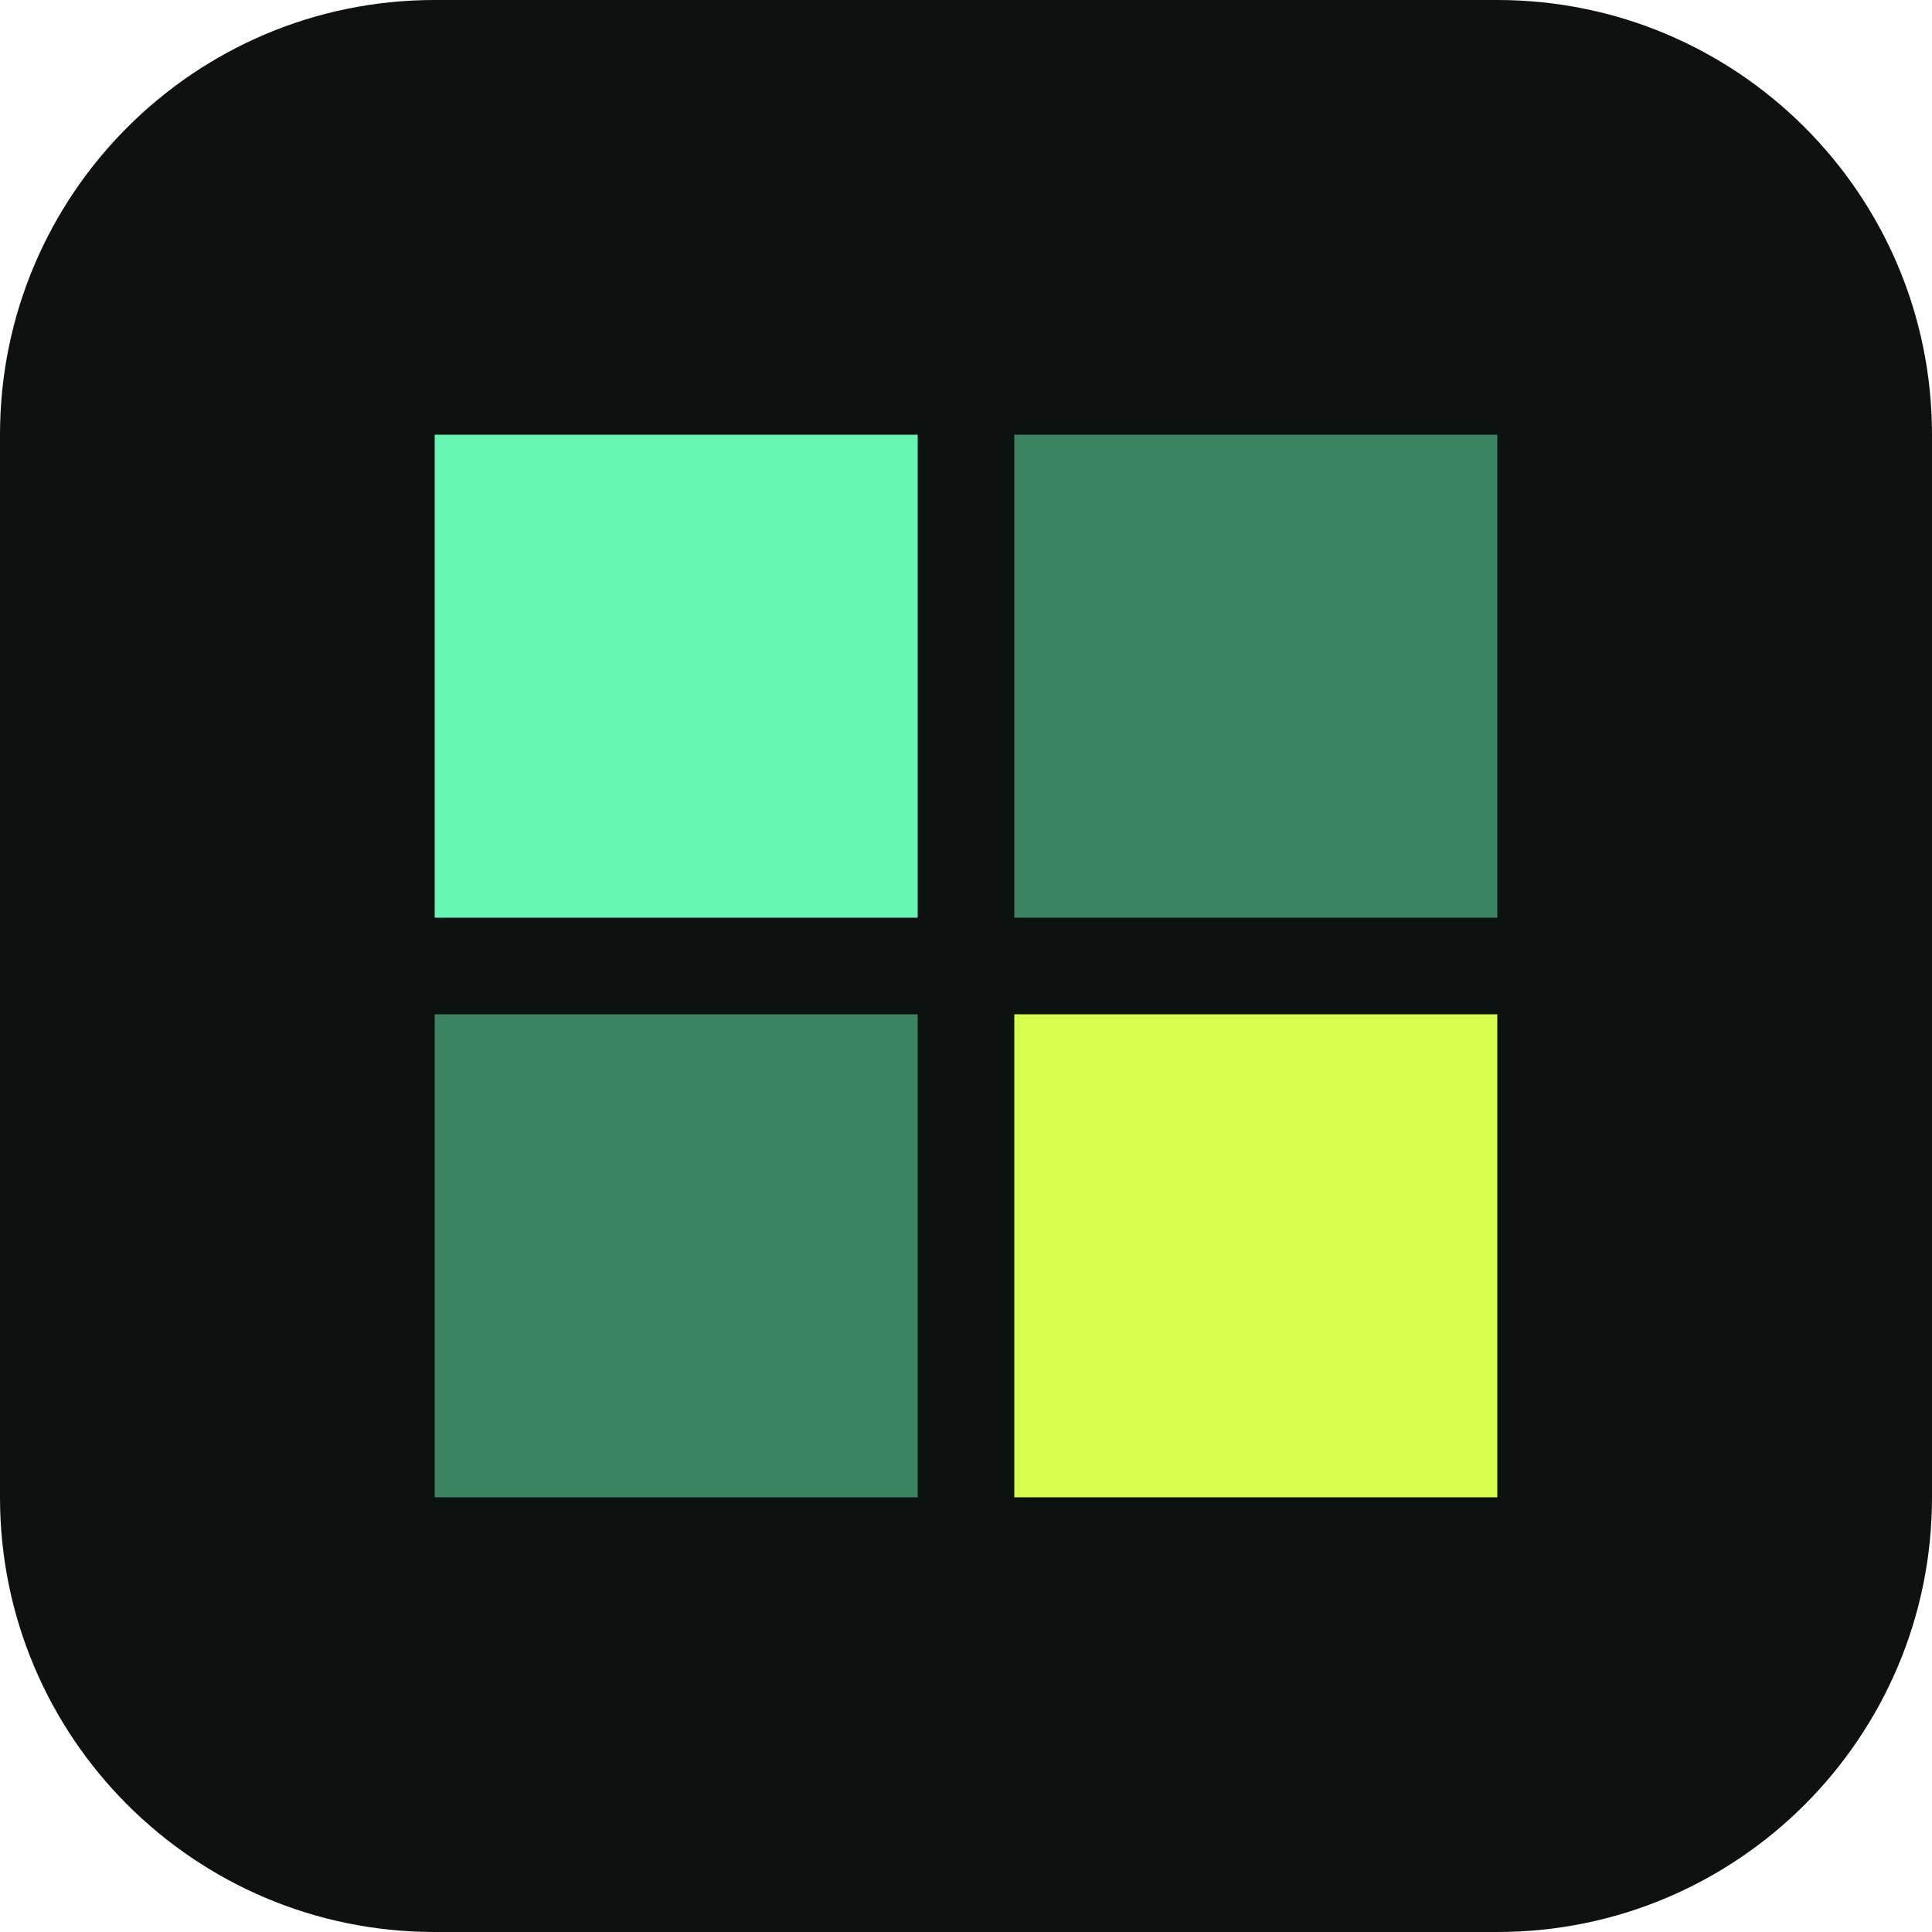
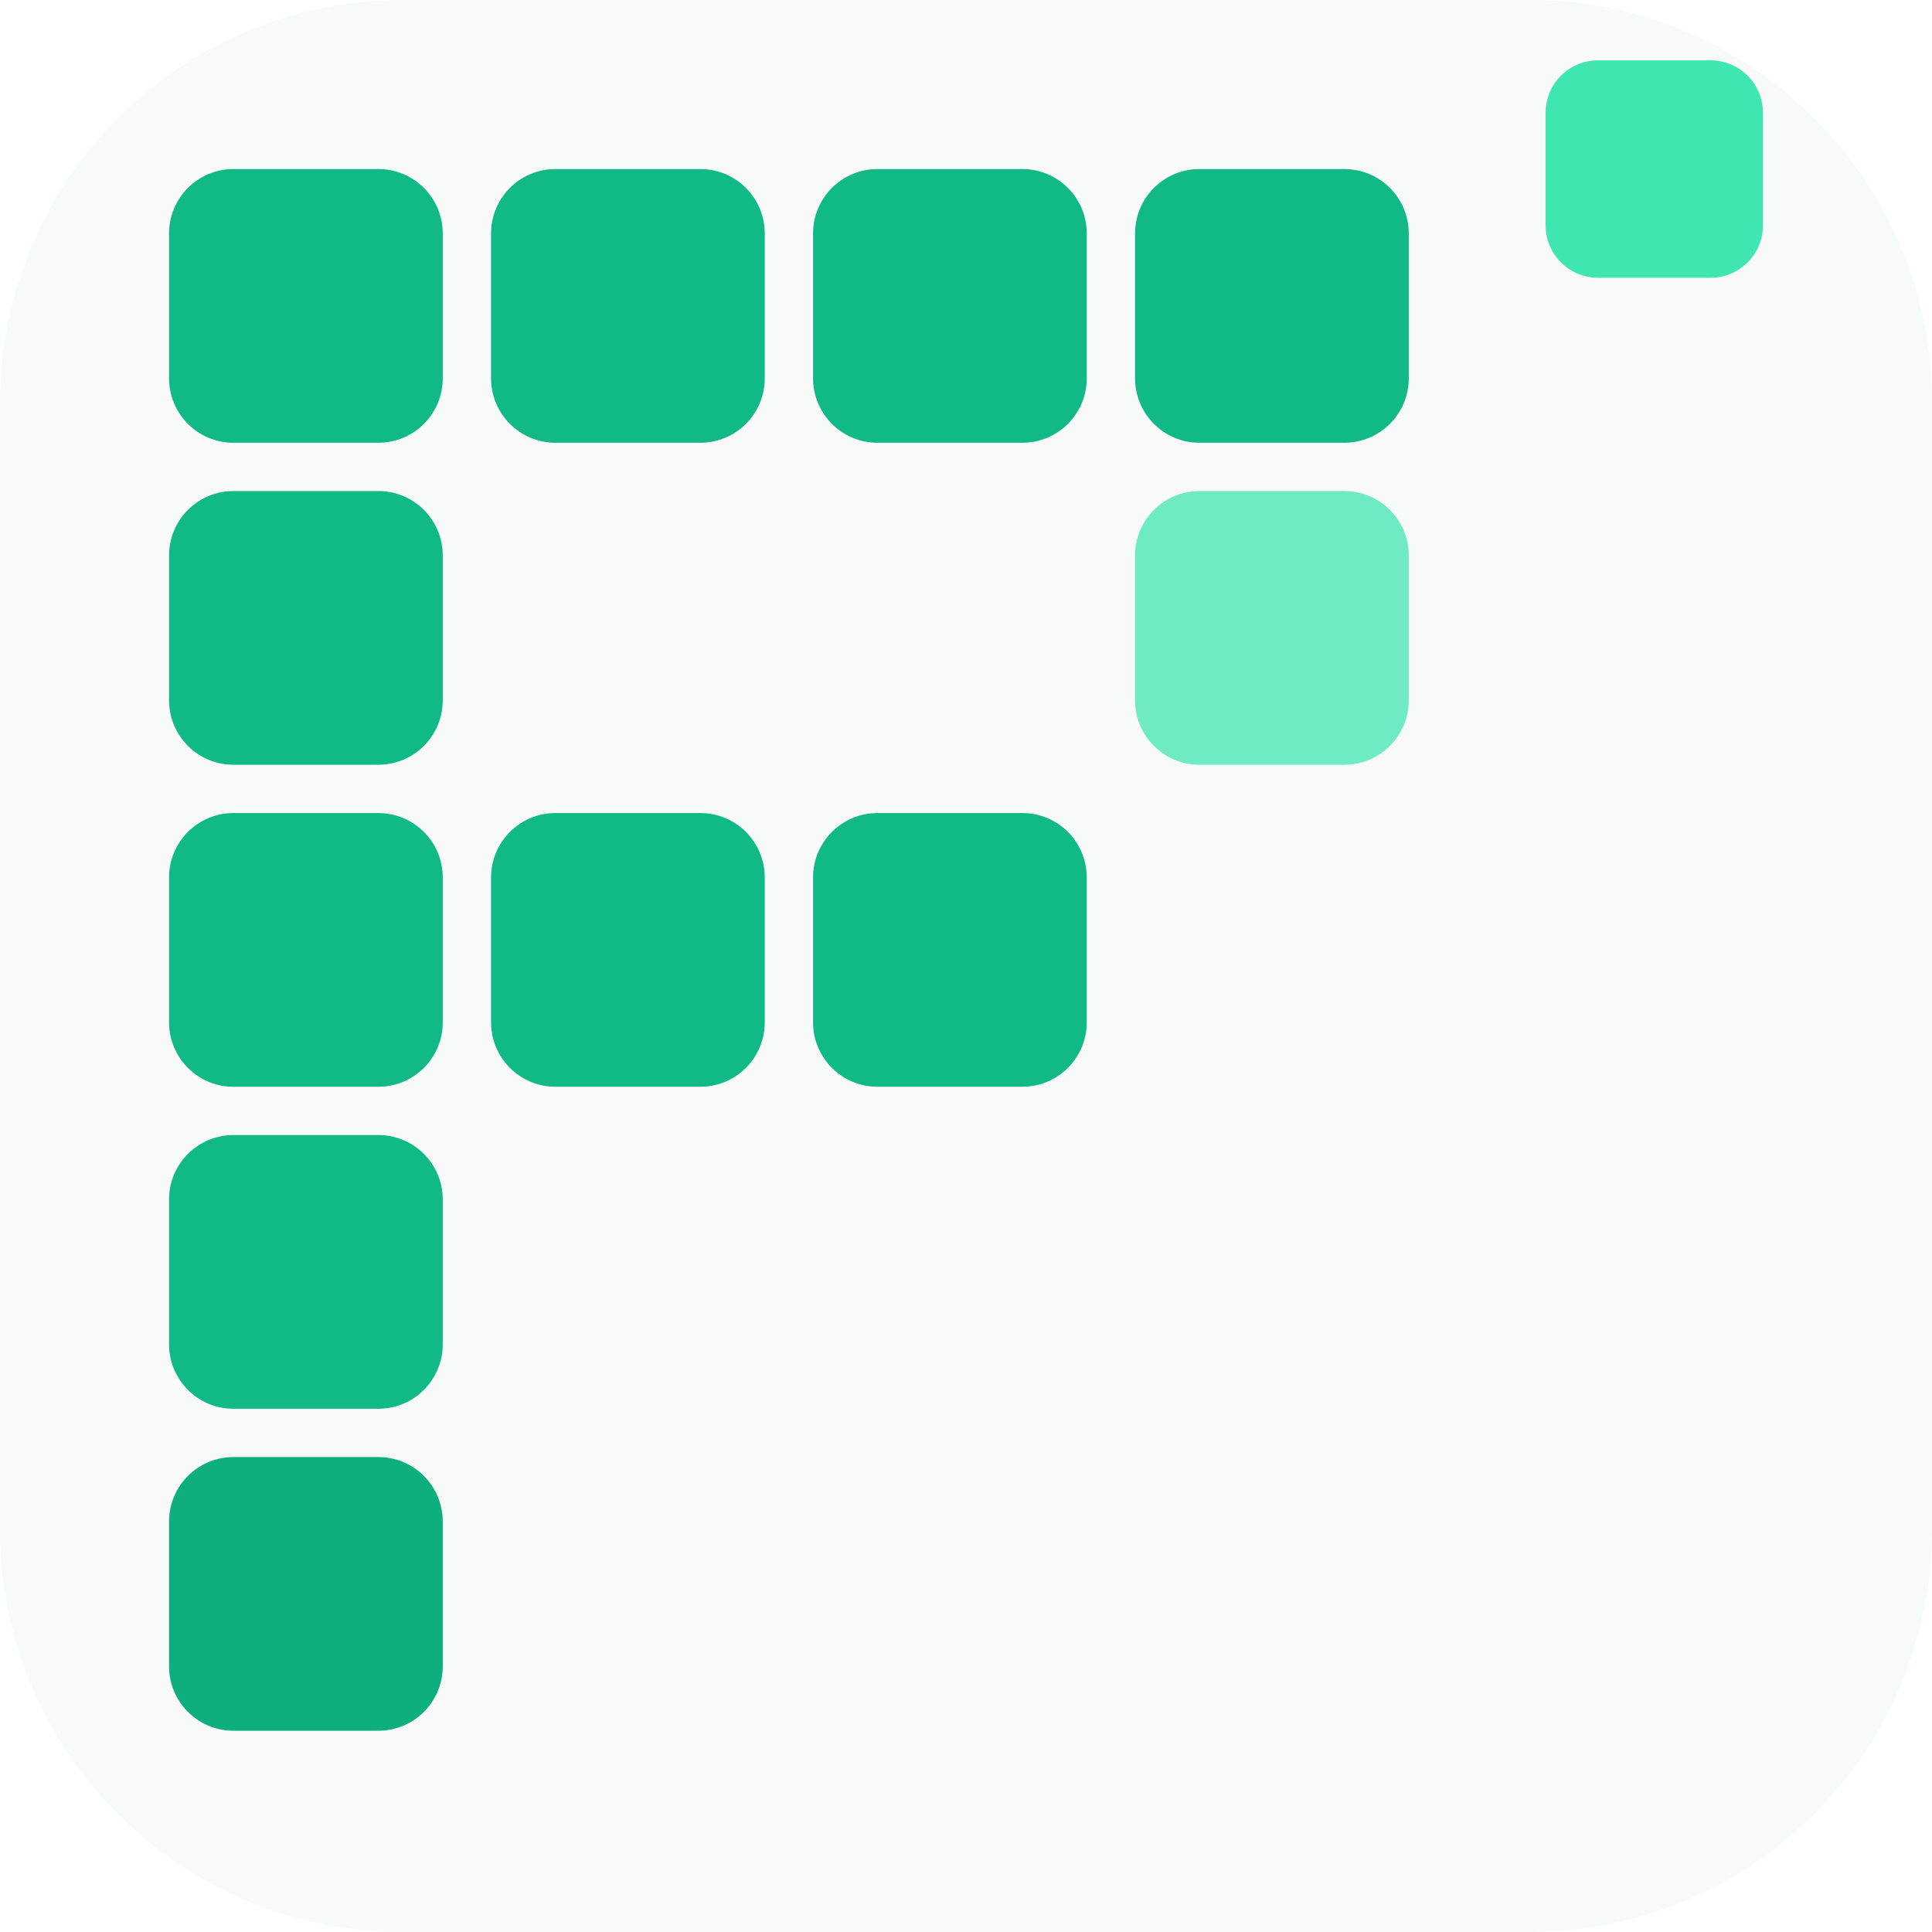
- <svg xmlns="http://www.w3.org/2000/svg" viewBox="0 0 40 40">
-   <rect width="40" height="40" rx="9" fill="#0D1211" />
-   <rect x="9" y="9" width="10" height="10" fill="#67F5B4" />
-   <rect x="21" y="9" width="10" height="10" fill="#67F5B4" opacity="0.5" />
-   <rect x="9" y="21" width="10" height="10" fill="#67F5B4" opacity="0.5" />
-   <rect x="21" y="21" width="10" height="10" fill="#D6FF4B" />
+ <svg xmlns="http://www.w3.org/2000/svg" viewBox="0 0 48 48">
+   <rect width="48" height="48" rx="10" fill="#F7FAF8" />
+   <g>
+     <rect x="4.2" y="4.2" width="6.8" height="6.8" rx="1.6" fill="#10B986" />
+     <rect x="12.2" y="4.2" width="6.8" height="6.8" rx="1.6" fill="#10B986" />
+     <rect x="20.2" y="4.2" width="6.8" height="6.8" rx="1.6" fill="#10B986" />
+     <rect x="28.2" y="4.2" width="6.8" height="6.8" rx="1.6" fill="#10B986" />
+     <rect x="4.2" y="12.2" width="6.8" height="6.8" rx="1.6" fill="#10B986" />
+     <rect x="28.2" y="12.2" width="6.8" height="6.8" rx="1.6" fill="#40E6B1" opacity="0.75" />
+     <rect x="4.2" y="20.2" width="6.8" height="6.8" rx="1.6" fill="#10B986" />
+     <rect x="12.2" y="20.2" width="6.8" height="6.8" rx="1.6" fill="#10B986" />
+     <rect x="20.2" y="20.2" width="6.8" height="6.8" rx="1.6" fill="#10B986" />
+     <rect x="4.2" y="28.2" width="6.8" height="6.8" rx="1.6" fill="#10B986" />
+     <rect x="4.2" y="36.2" width="6.8" height="6.8" rx="1.6" fill="#0FAE7E" />
+     <rect x="38.4" y="1.5" width="5.4" height="5.4" rx="1.3" fill="#40E6B1" />
+   </g>
</svg>
